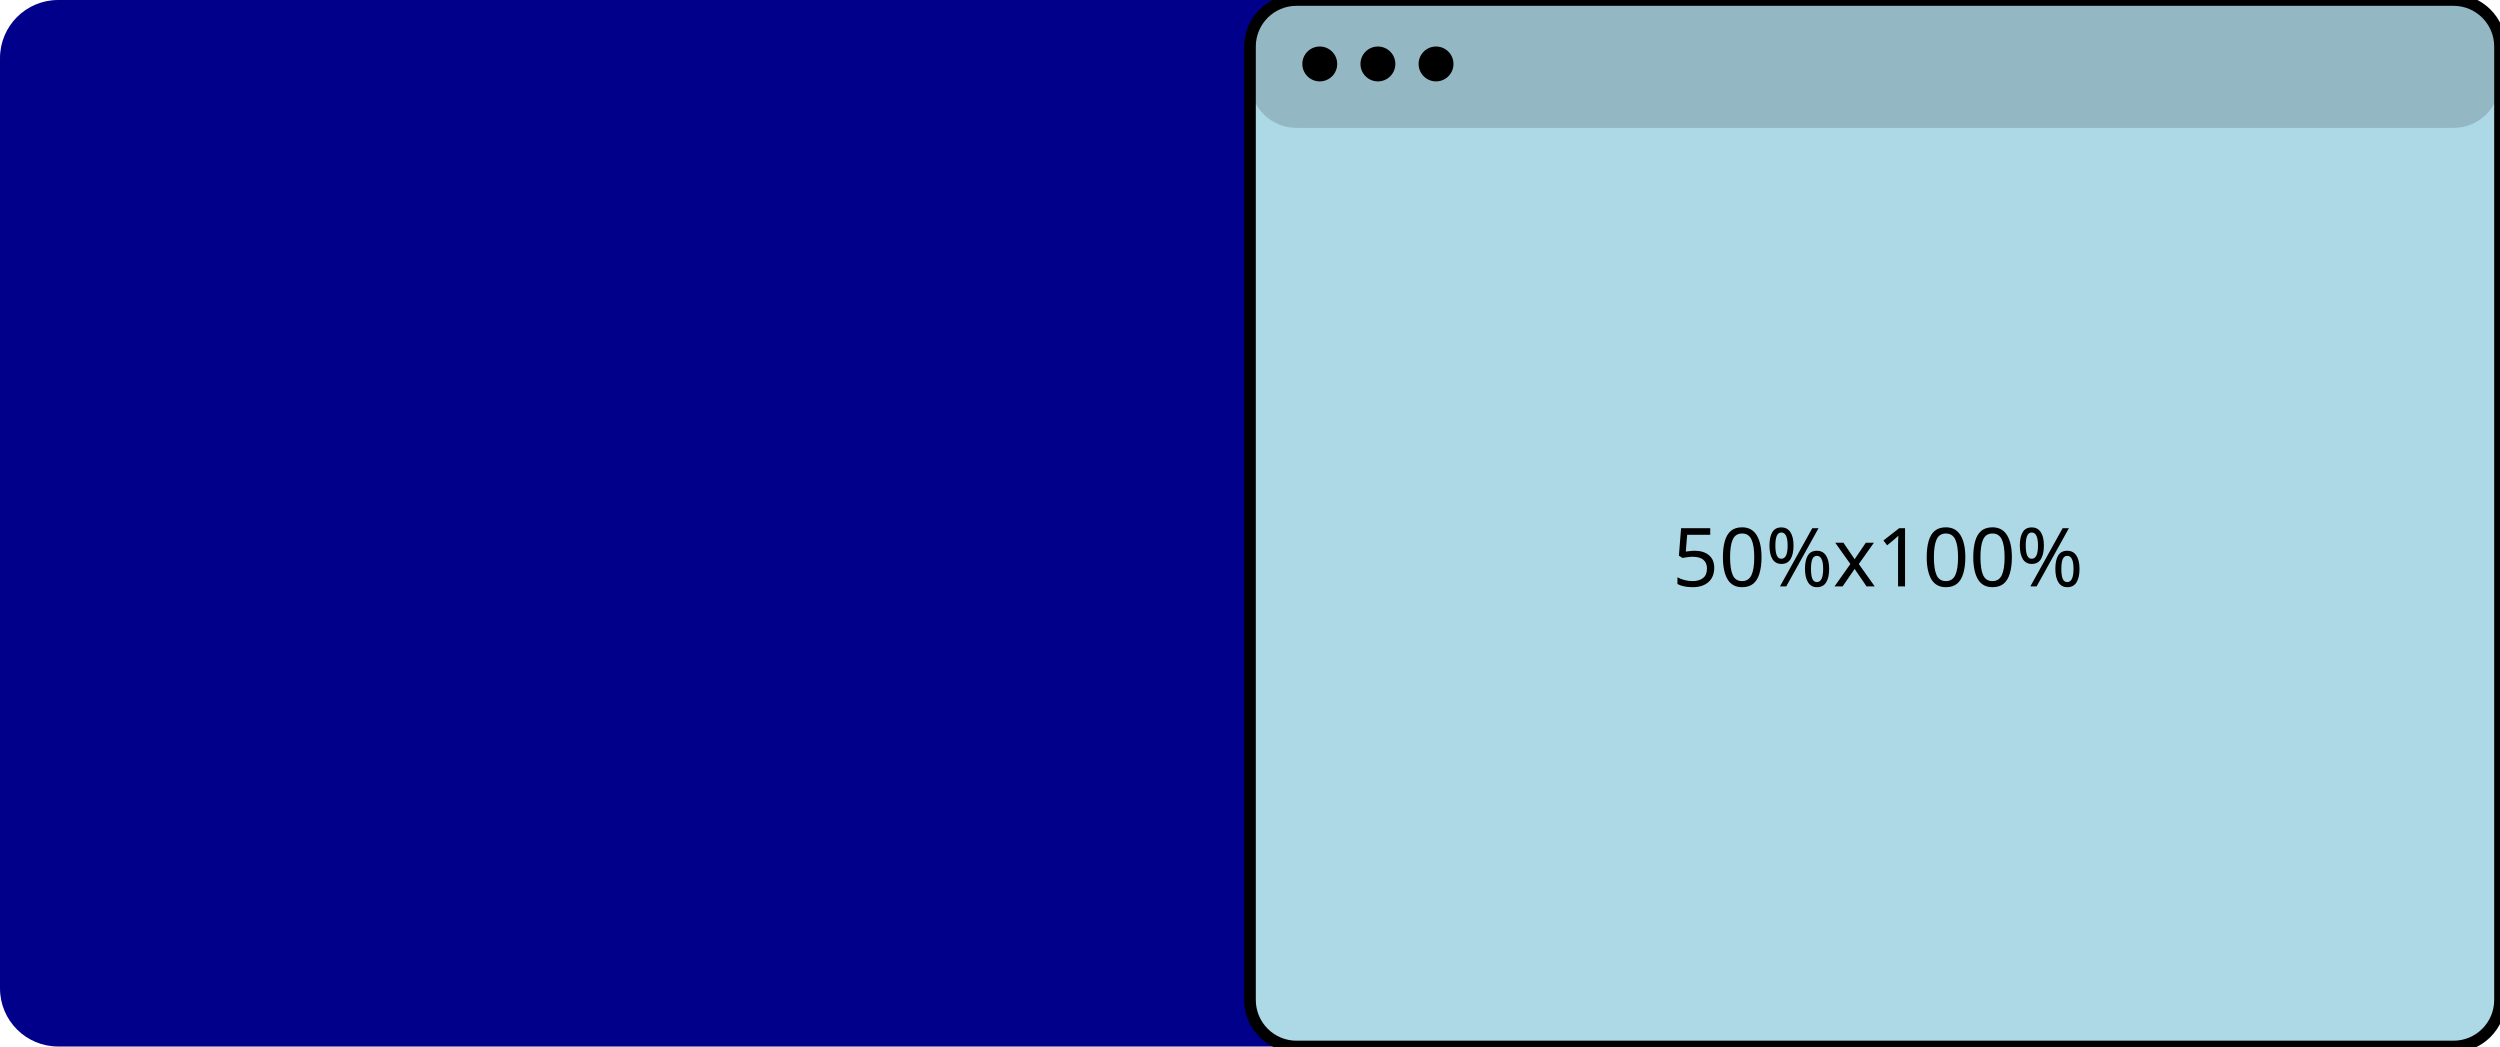
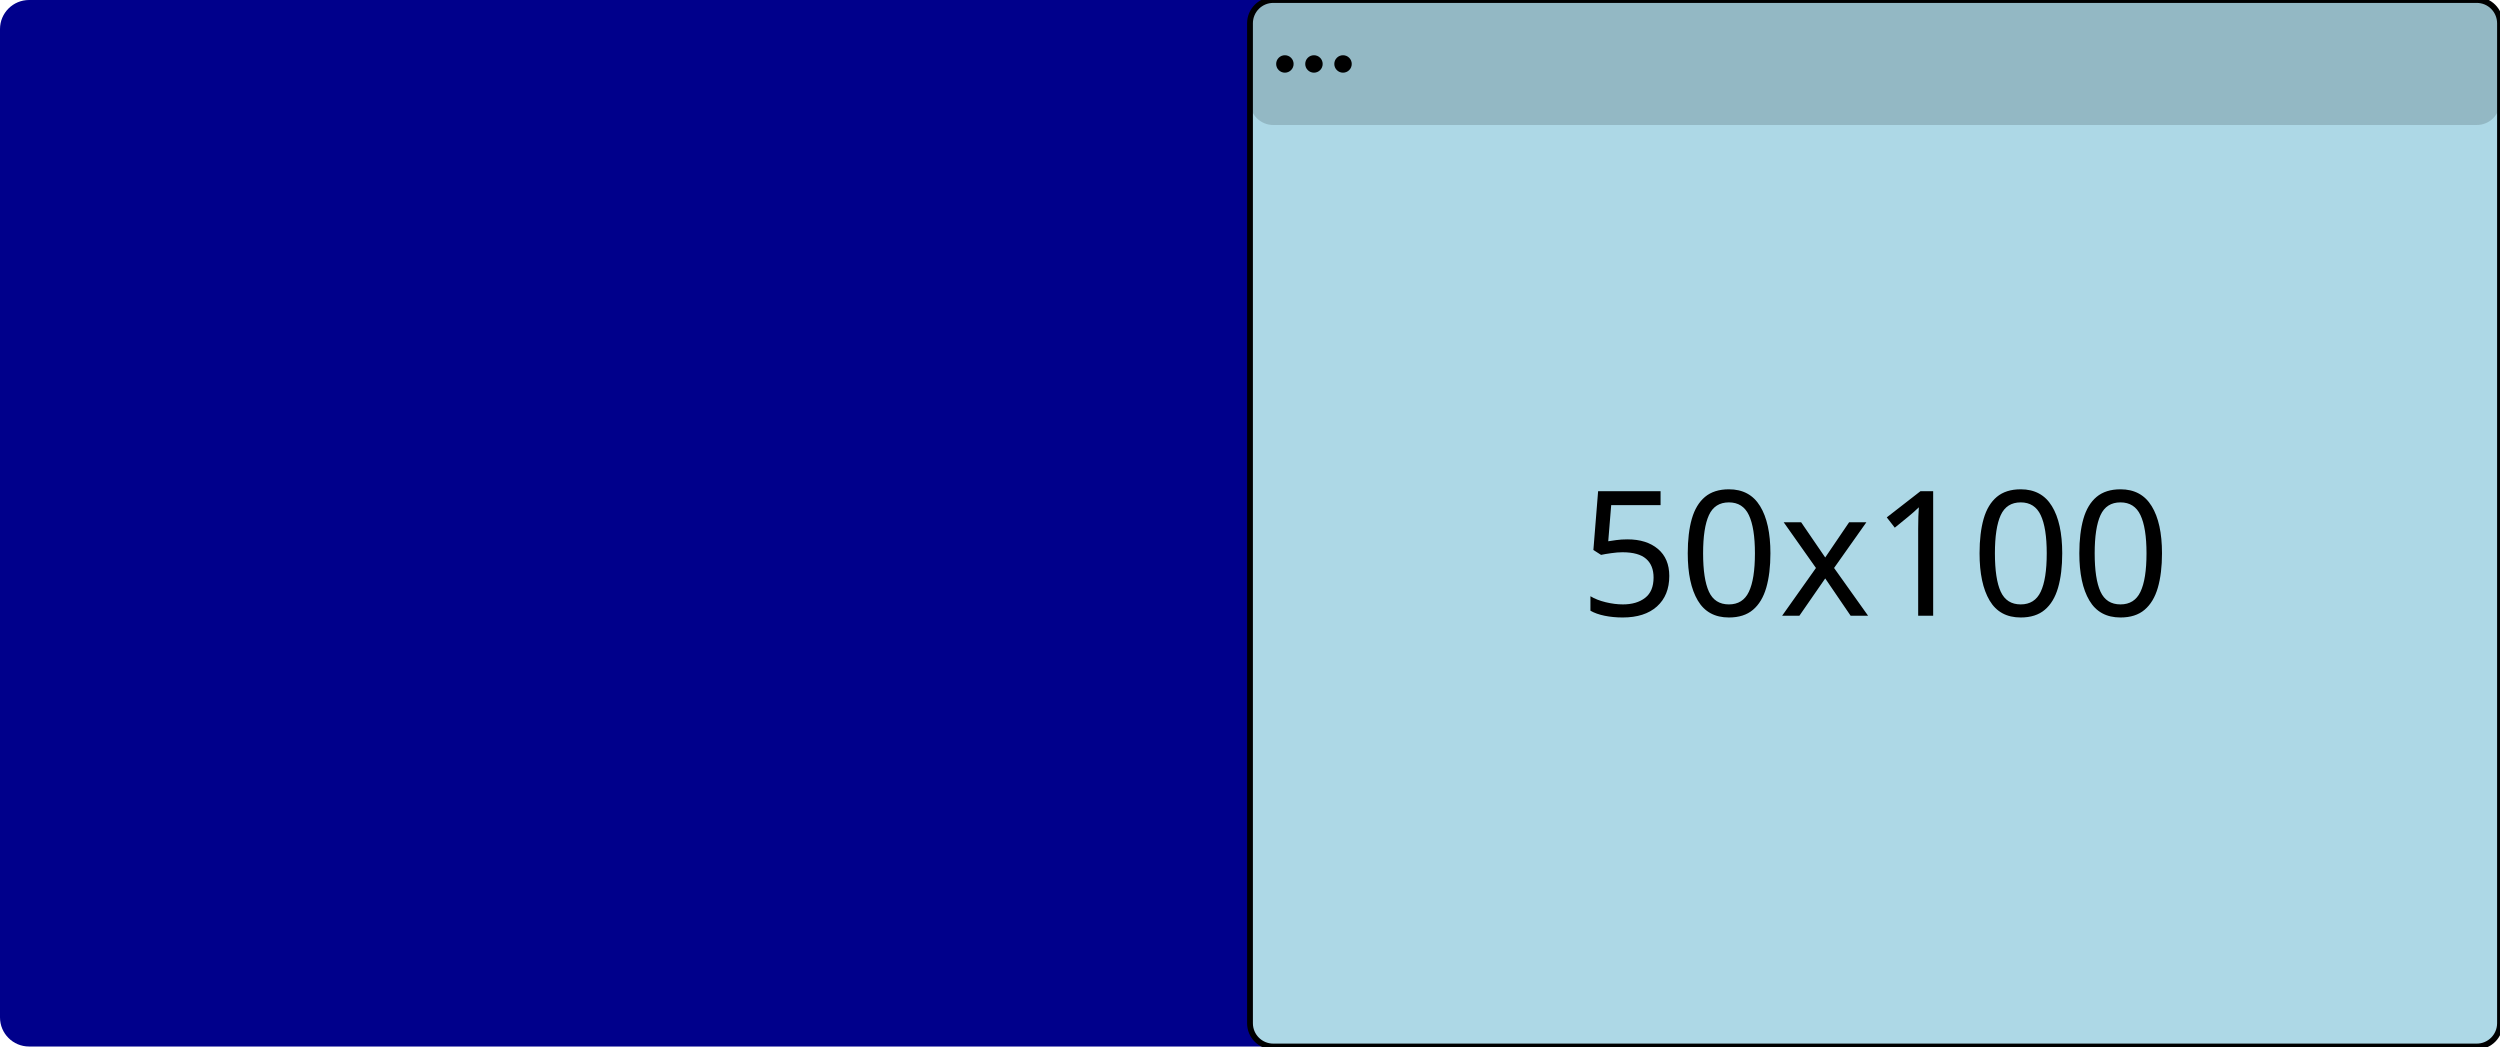
- <svg xmlns="http://www.w3.org/2000/svg" width="430" height="180" viewBox="0 0 430 180">
-   <rect x="0" y="0" width="430" height="180" fill="darkblue" rx="10" />
-   <rect x="215" y="0" width="215" height="180" fill="lightblue" stroke="black" stroke-width="2" rx="8" />
-   <rect x="215" y="0" width="215" height="22" fill="rgba(0,0,0,0.15)" rx="8" />
-   <circle cx="227" cy="11" r="3" fill="black" />
-   <circle cx="237" cy="11" r="3" fill="black" />
-   <circle cx="247" cy="11" r="3" fill="black" />
-   <text x="323" y="96" text-anchor="middle" dominant-baseline="middle" font-family="Verb Regular" font-size="14" fill="black">50%x100%</text>
+ <svg xmlns="http://www.w3.org/2000/svg" width="860" height="360" viewBox="0 0 860 360">
+   <rect x="0" y="0" width="860" height="360" fill="darkblue" rx="10" />
+   <rect x="430" y="0" width="430" height="360" fill="lightblue" stroke="black" stroke-width="2" rx="8" />
+   <rect x="430" y="0" width="430" height="43" fill="rgba(0,0,0,0.15)" rx="8" />
+   <circle cx="442" cy="22" r="3" fill="black" />
+   <circle cx="452" cy="22" r="3" fill="black" />
+   <circle cx="462" cy="22" r="3" fill="black" />
+   <text x="645" y="191" text-anchor="middle" dominant-baseline="middle" font-family="Verb Regular" font-size="60" fill="black">50x100</text>
</svg>
